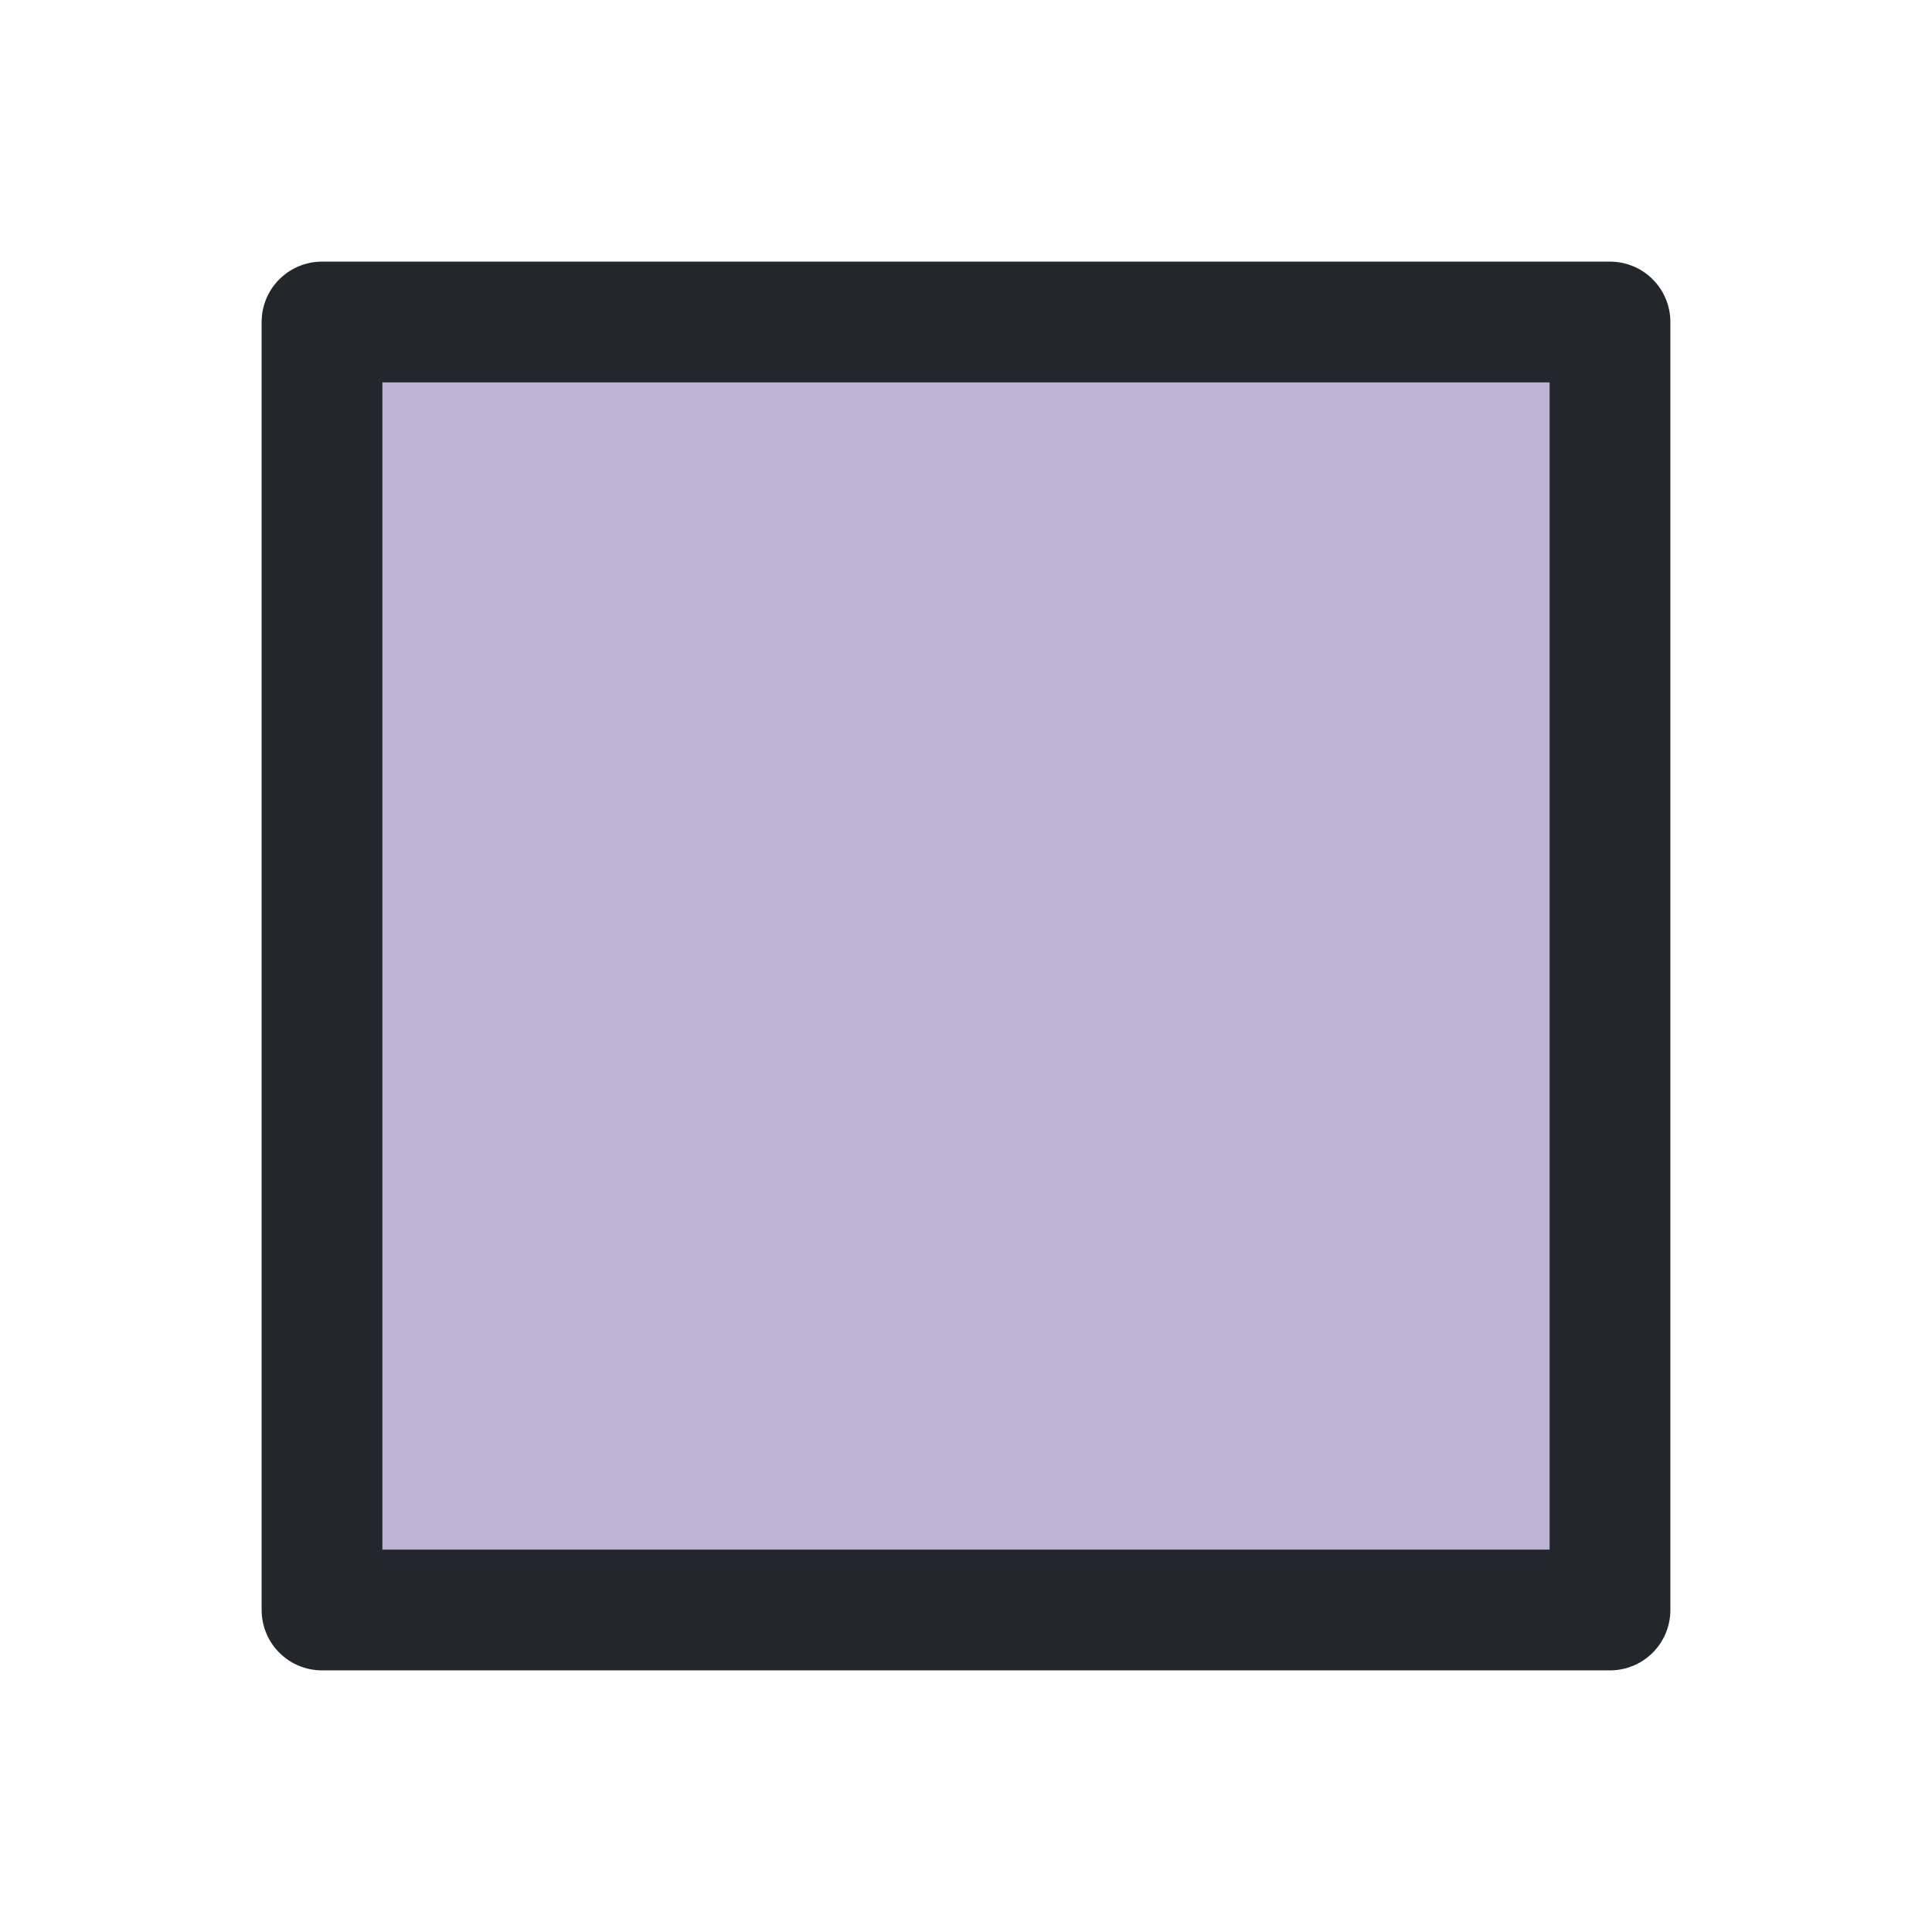
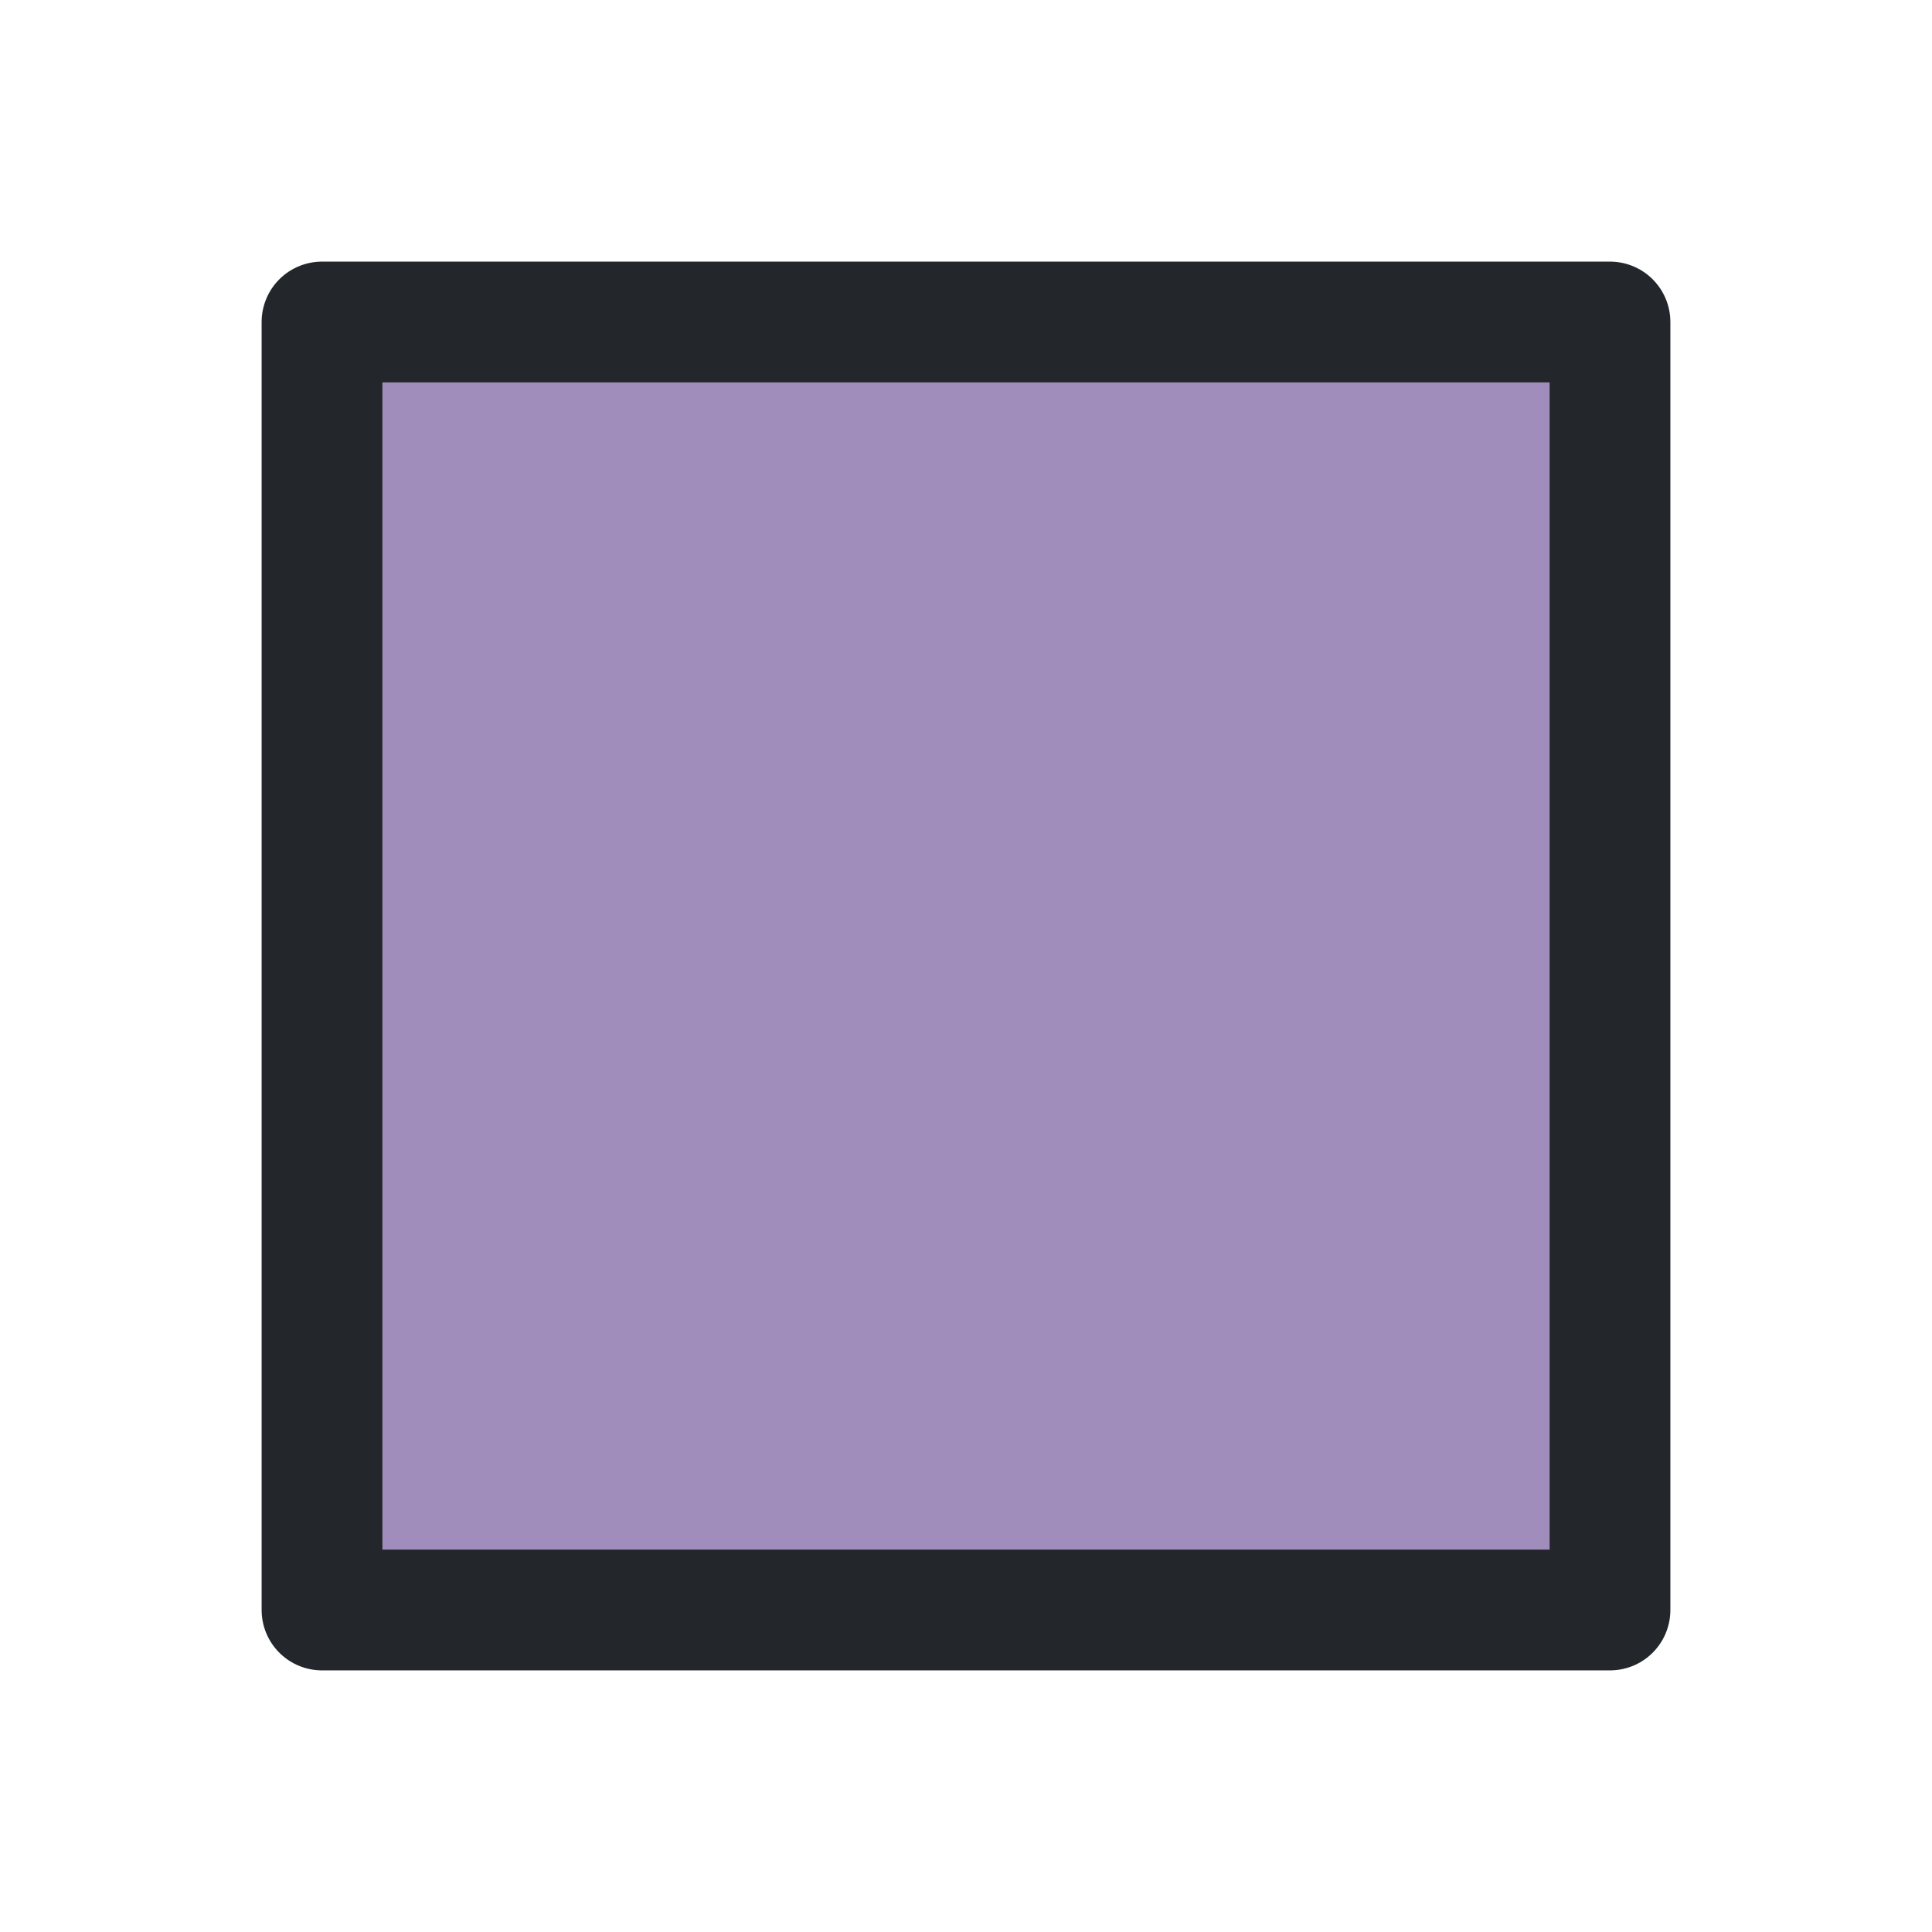
<svg xmlns="http://www.w3.org/2000/svg" width="1em" height="1em" viewBox="0 0 24 24" fill="none">
-   <path d="M20 4H4V20H20V4Z" fill="#C0B2D2" stroke="#23262A" stroke-width="1.5" stroke-linejoin="round" />
+   <path d="M20 4H4V20H20V4Z" fill="#A18DBB" stroke="#23262A" stroke-width="1.5" stroke-linejoin="round" />
</svg>
